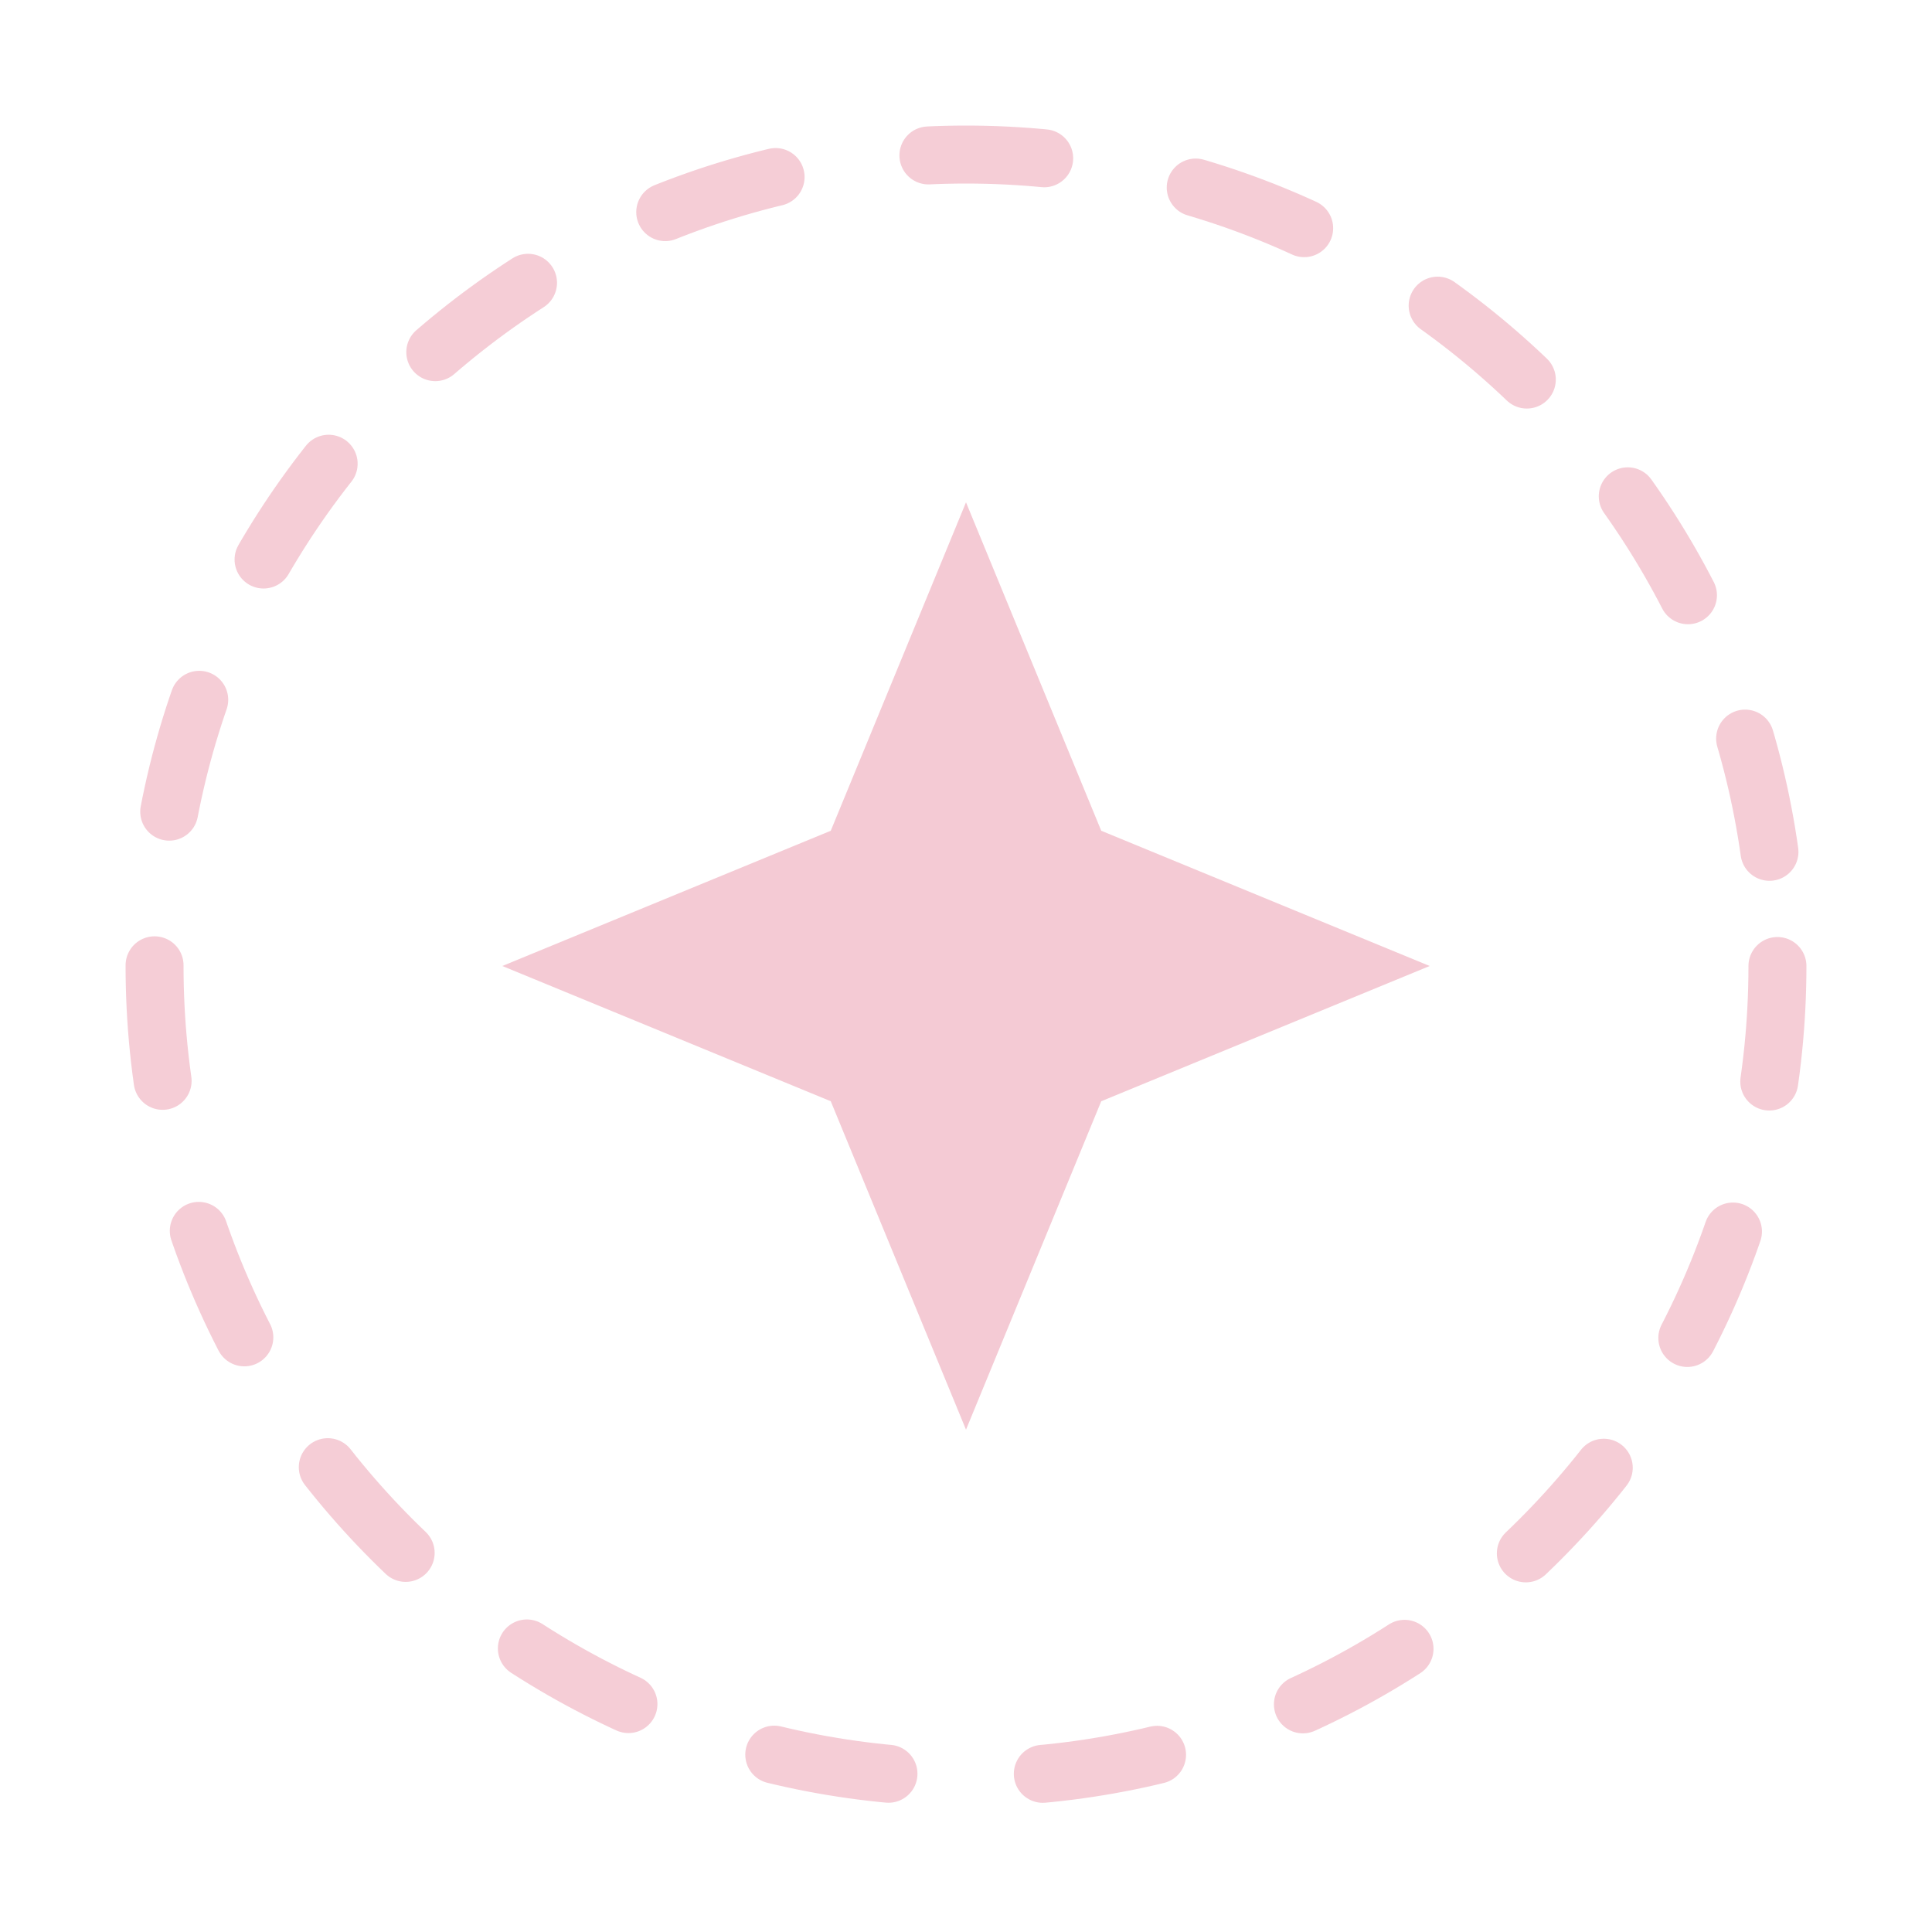
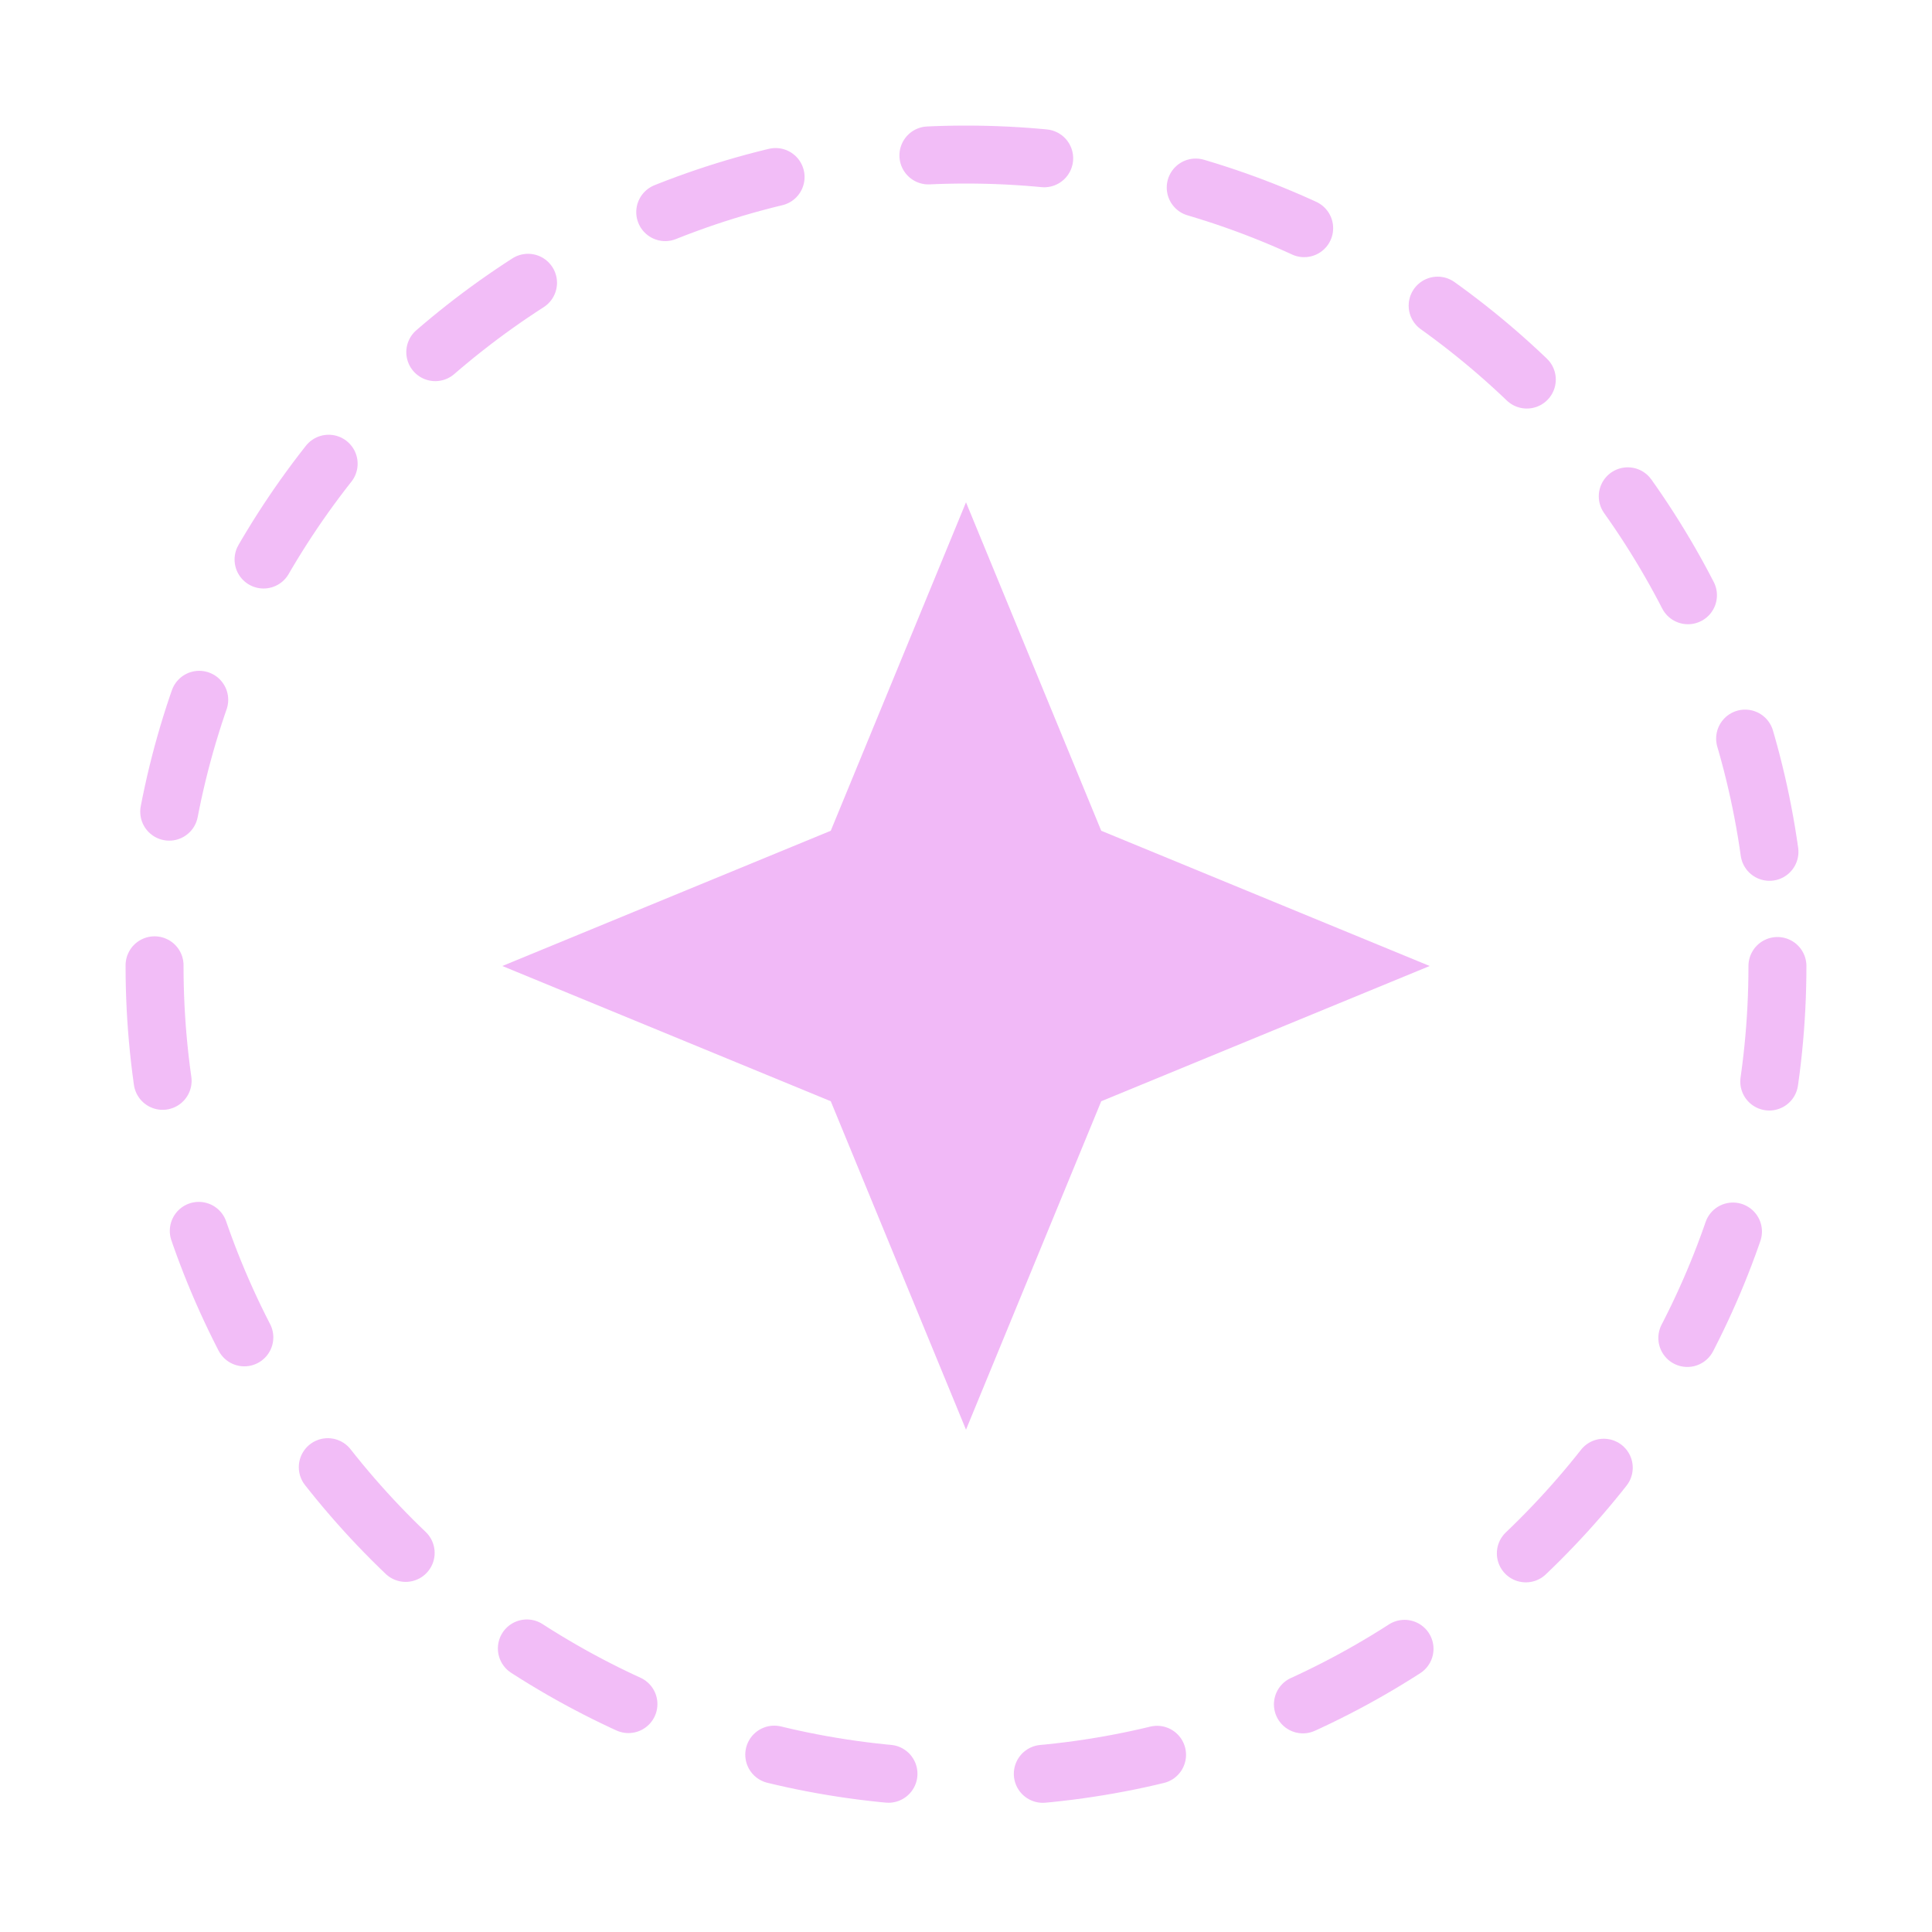
<svg xmlns="http://www.w3.org/2000/svg" viewBox="0 0 100 100">
-   <circle cx="50" cy="50" r="42" fill="none" stroke="#f3c4cf" stroke-width="3" stroke-dasharray="6 8" stroke-linecap="round" opacity=".85" />
-   <path d="M50 26 L57 43 L74 50 L57 57 L50 74 L43 57 L26 50 L43 43 Z" fill="#f3c4cf" opacity=".9" />
+   <circle cx="50" cy="50" r="42" fill="none" stroke="#f0b1f6" stroke-width="3" stroke-dasharray="6 8" stroke-linecap="round" opacity=".85" />
+   <path d="M50 26 L57 43 L74 50 L57 57 L50 74 L43 57 L26 50 L43 43 Z" fill="#f0b1f6" opacity=".9" />
</svg>
